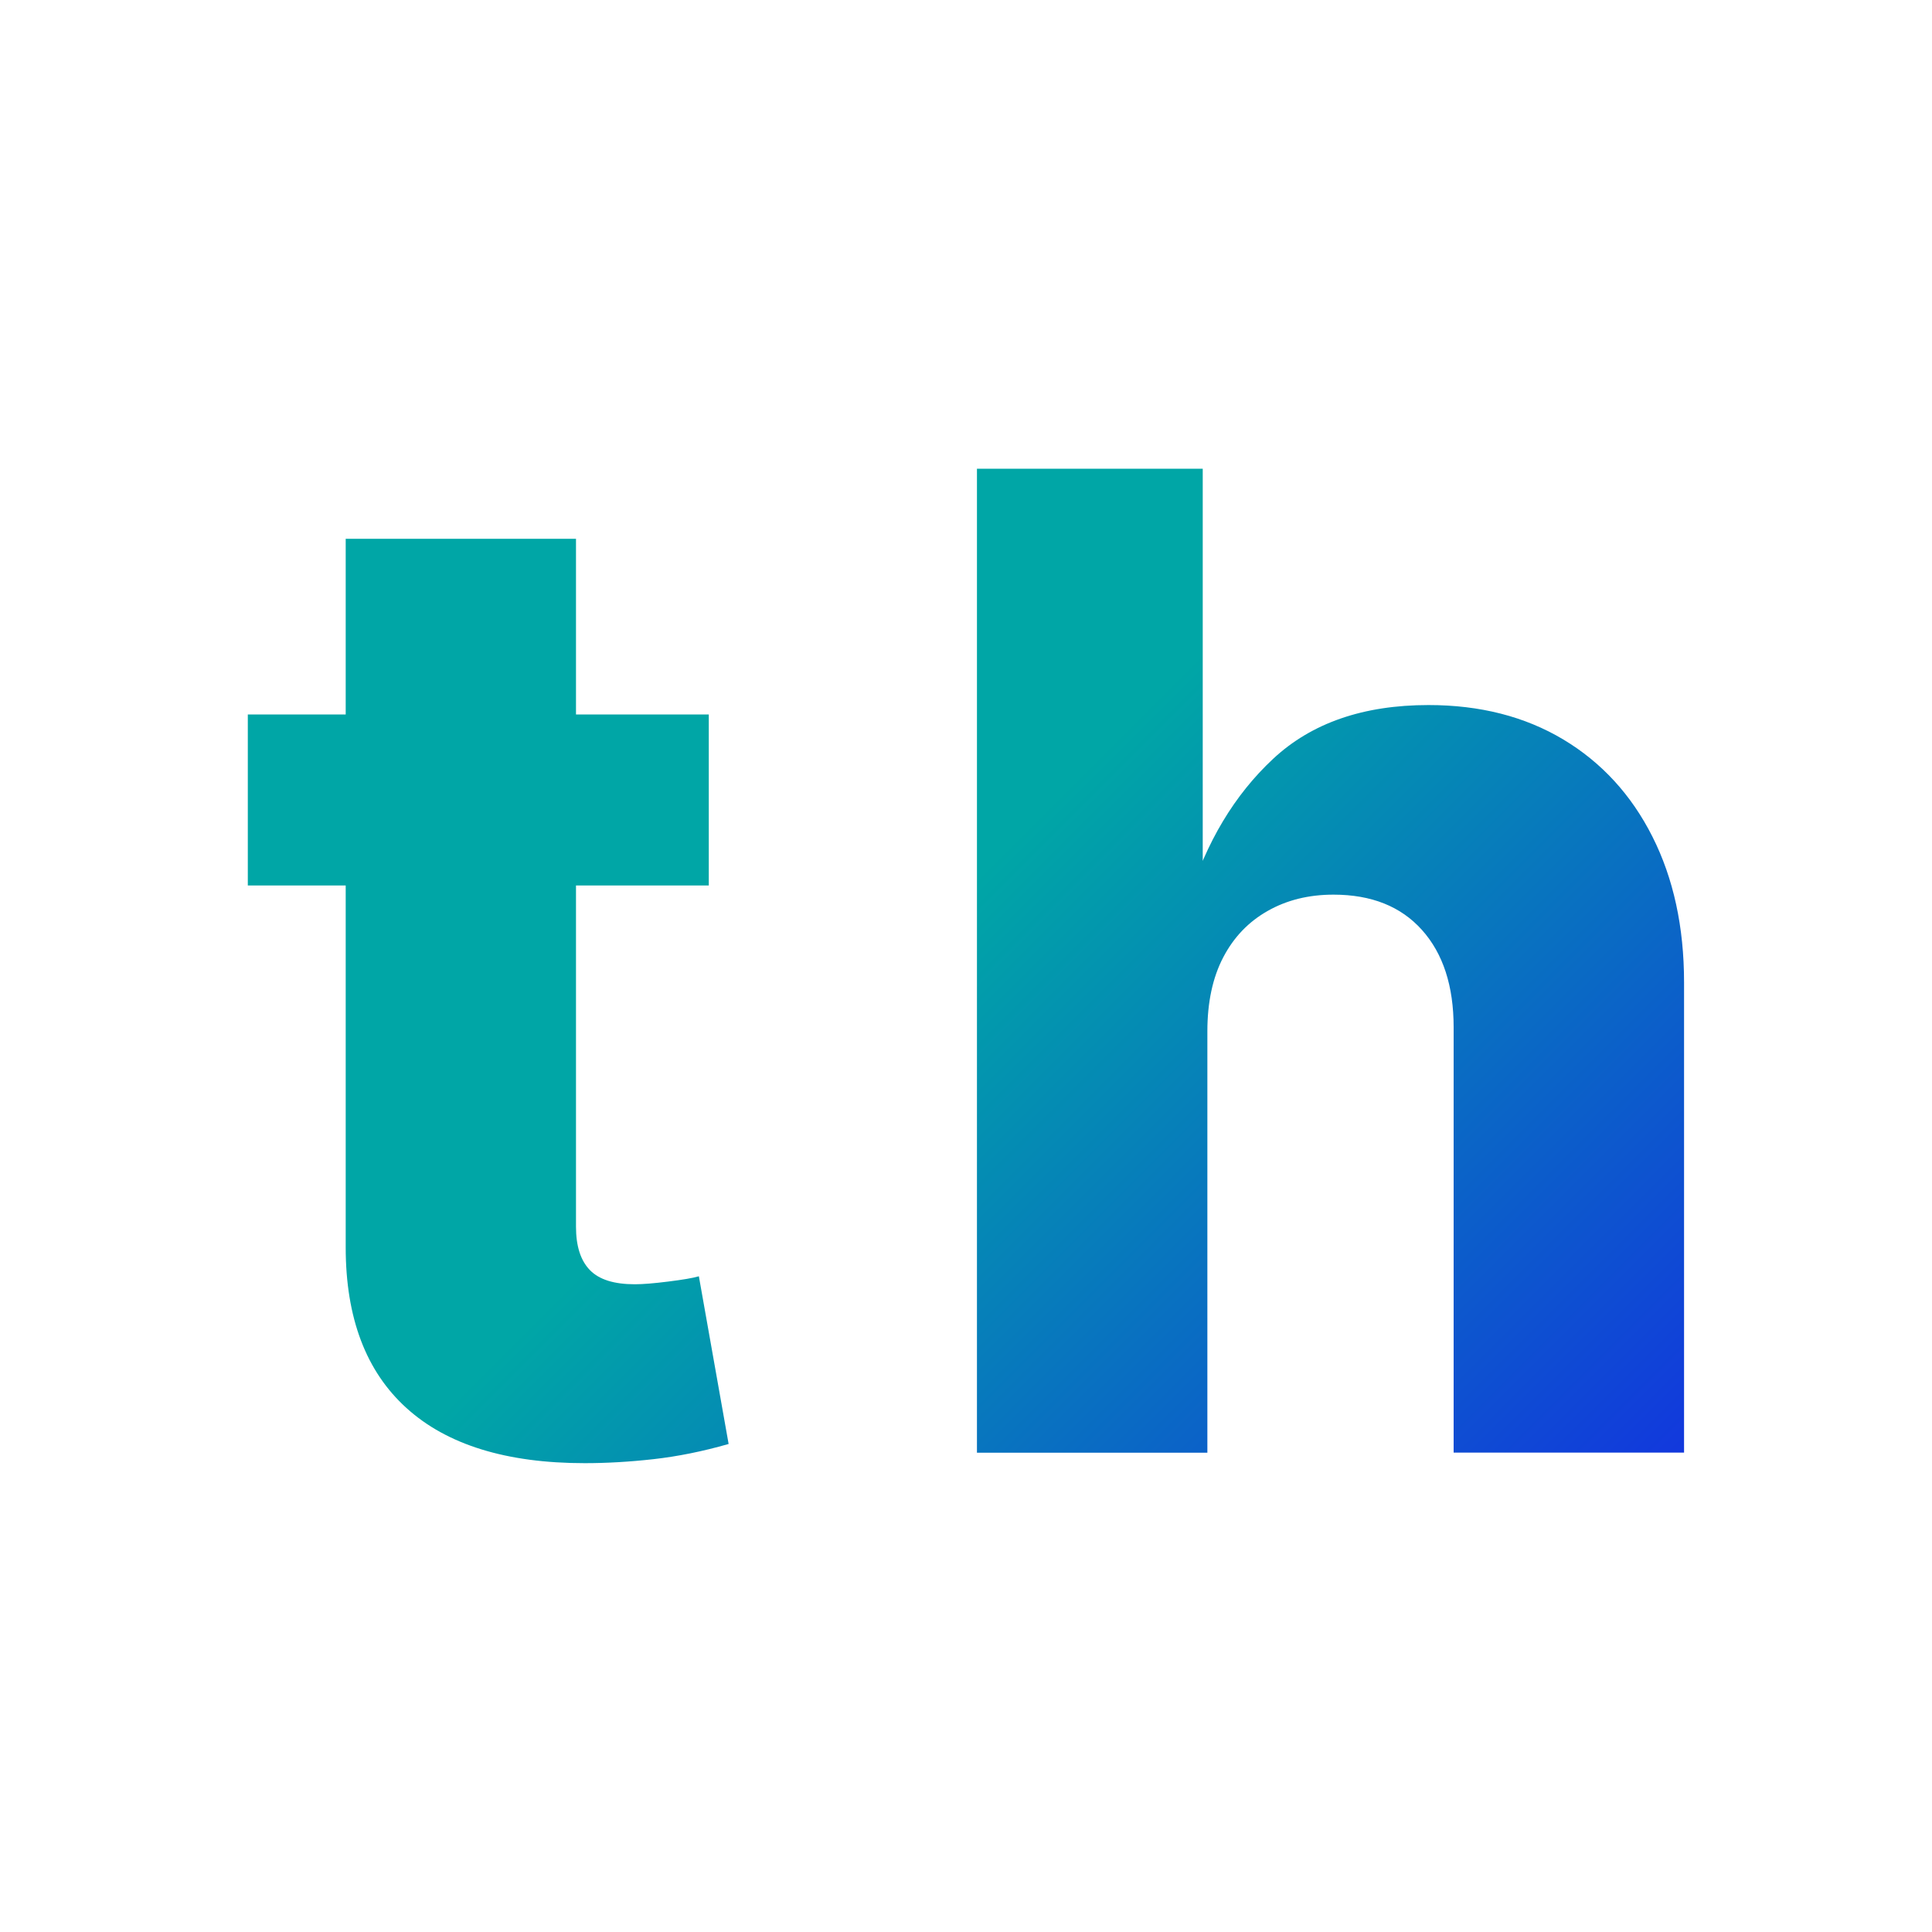
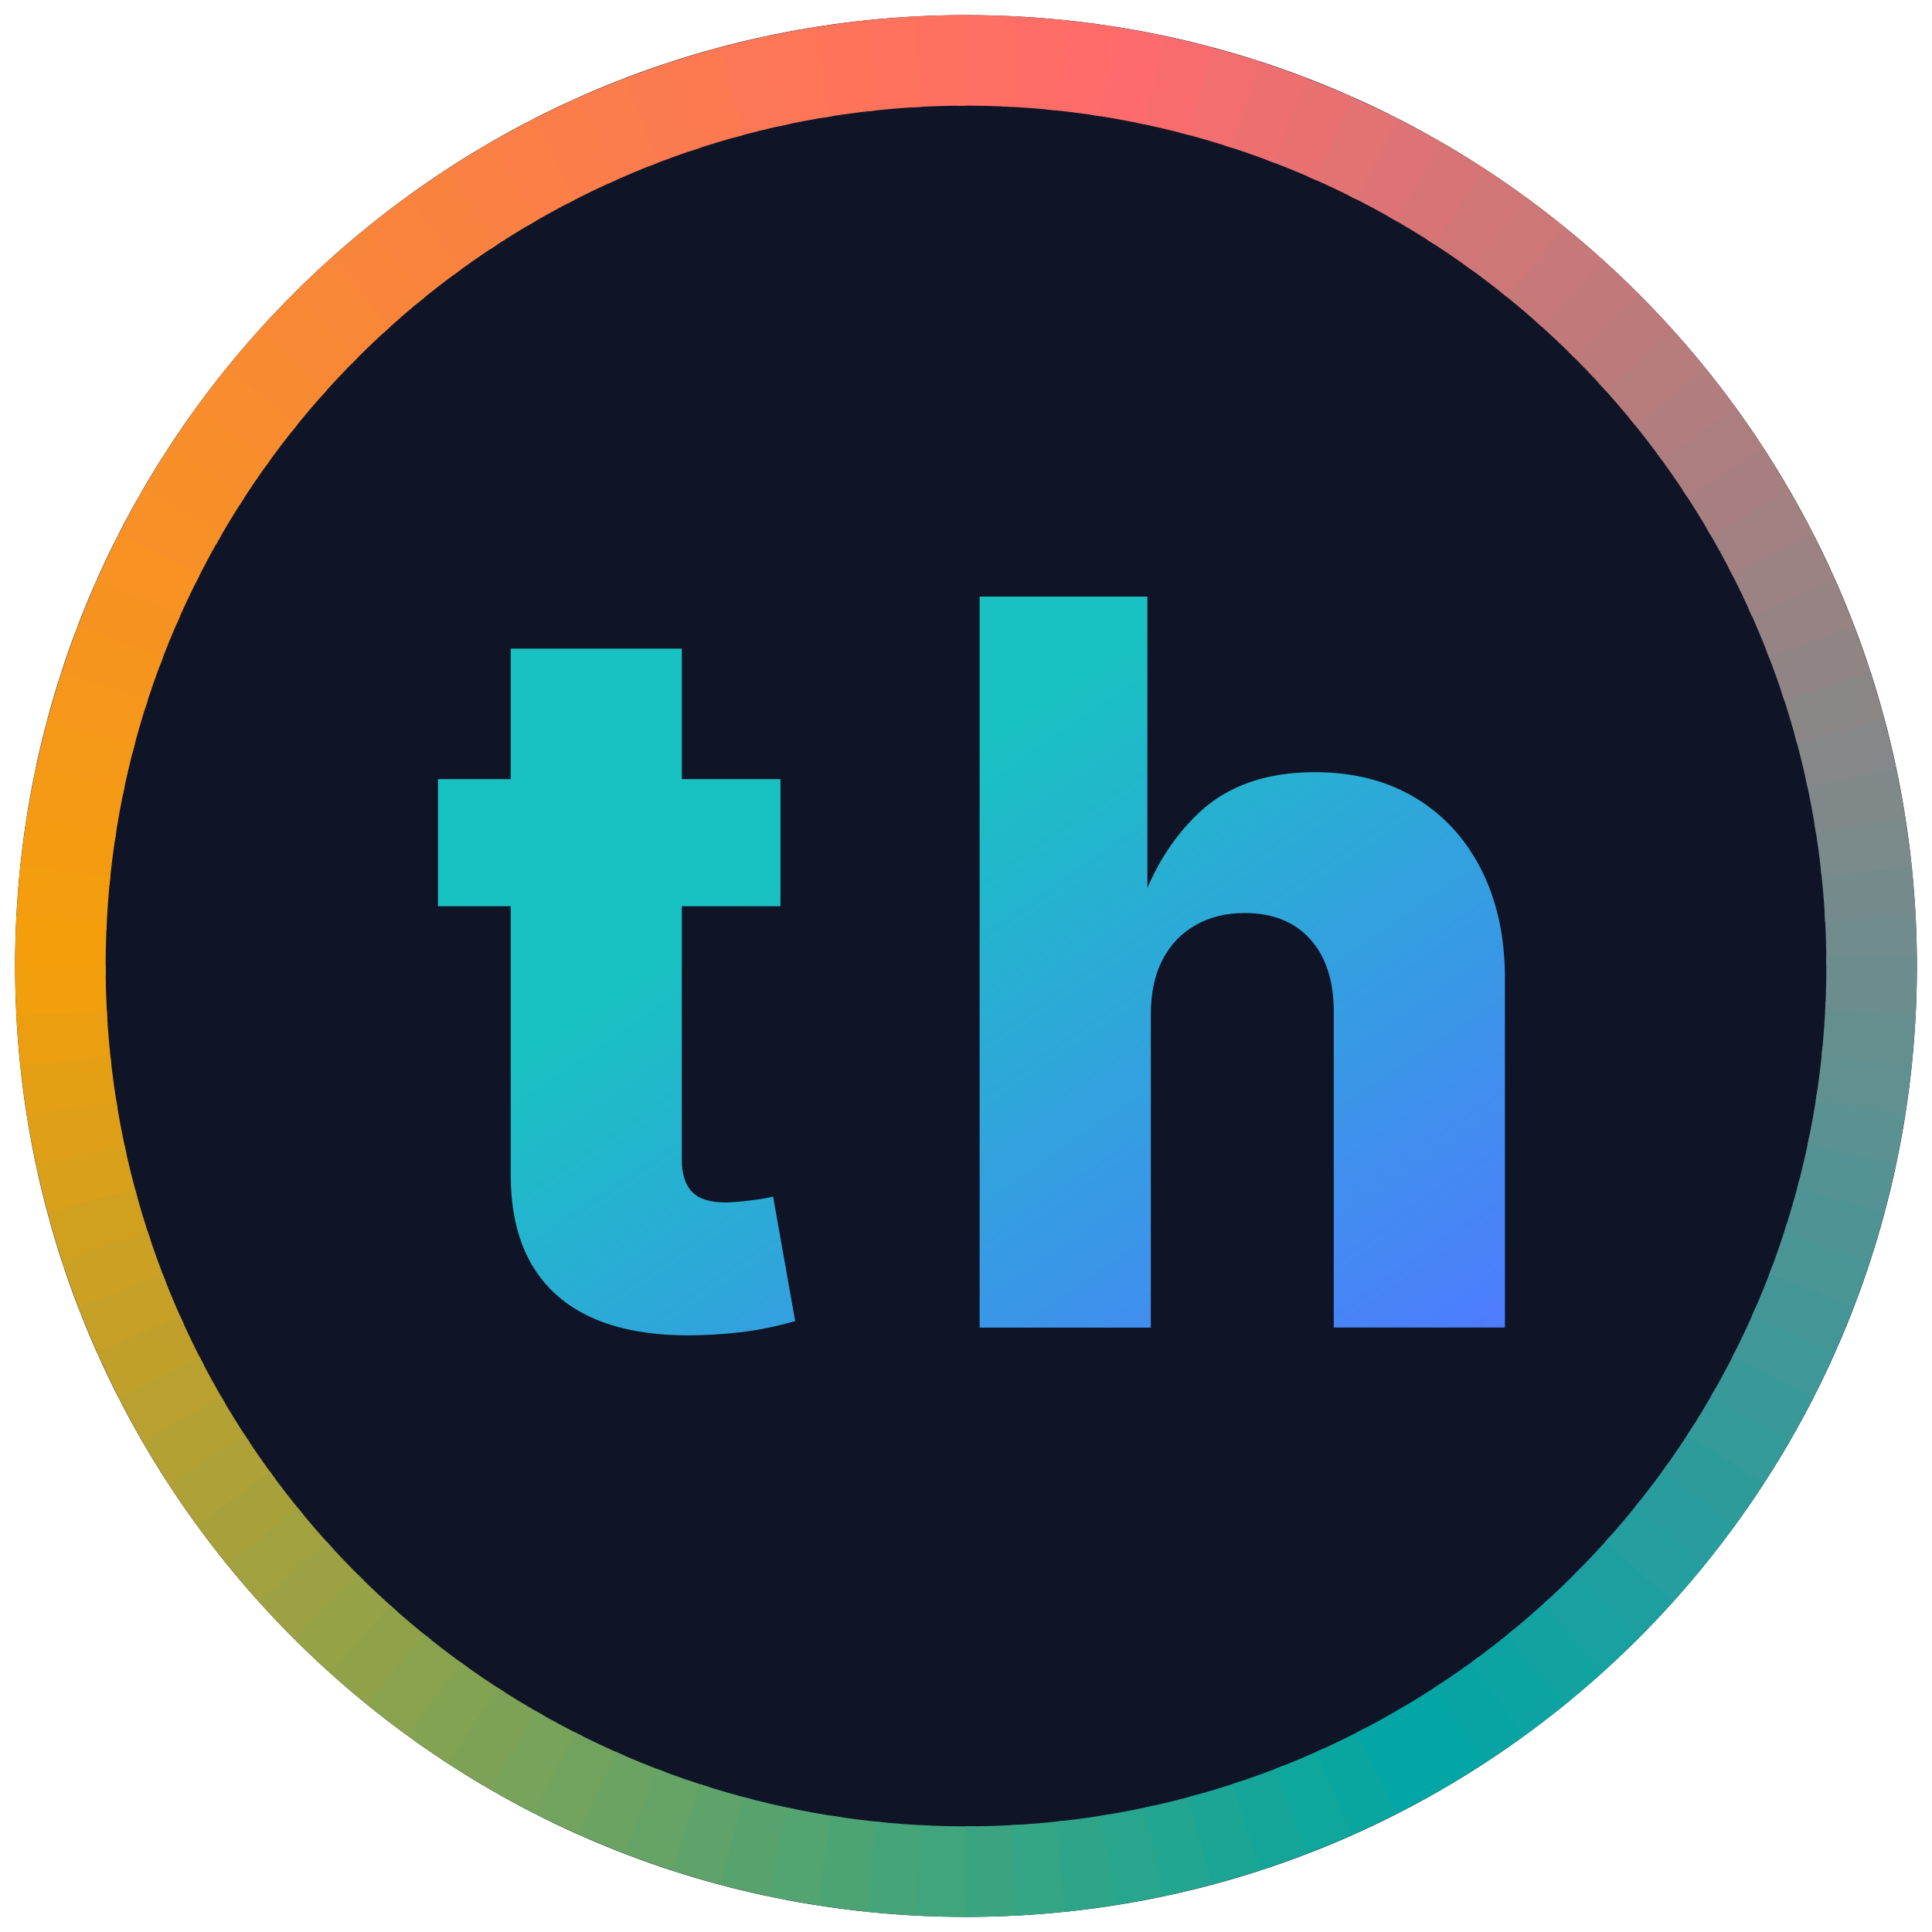
- <svg xmlns="http://www.w3.org/2000/svg" id="Layer_1" data-name="Layer 1" viewBox="0 0 150 150">
+ <svg xmlns="http://www.w3.org/2000/svg" viewBox="0 0 128 128" width="128" height="128">
  <defs>
-     <style>
-       .cls-1 {
-         fill: url(#linear-gradient);
-       }
-     </style>
-     <linearGradient id="linear-gradient" x1="31.06" y1="37.6" x2="118.5" y2="125.04" gradientUnits="userSpaceOnUse">
-       <stop offset=".43" stop-color="#00a6a6" />
-       <stop offset="1" stop-color="#1238dd" />
+     <linearGradient id="th" x1="0" y1="0" x2="1" y2="1">
+       <stop offset=".35" stop-color="#19c2c2" />
+       <stop offset="1" stop-color="#4f7bff" />
    </linearGradient>
  </defs>
-   <path class="cls-1" d="M55.03,55.47v13.28H19.24v-13.28h35.79ZM26.83,41.83h17.89v53.42c0,1.5.36,2.62,1.08,3.36.72.74,1.88,1.1,3.49,1.1.62,0,1.48-.07,2.59-.21,1.11-.14,1.91-.27,2.38-.41l2.31,13.02c-2.02.58-3.97.97-5.84,1.18-1.88.21-3.66.31-5.33.31-6.08,0-10.7-1.43-13.84-4.28-3.15-2.85-4.72-7.01-4.72-12.48v-55.01ZM93.74,80.08v32.71h-17.89V36.39h17.53v33.53h-1.13c1.4-4.55,3.6-8.21,6.59-11,2.99-2.79,7.01-4.18,12.07-4.18,4,0,7.48.89,10.46,2.67,2.97,1.78,5.28,4.29,6.92,7.54,1.64,3.25,2.46,7.02,2.46,11.33v36.5h-17.89v-33.02c0-3.21-.82-5.73-2.46-7.56-1.64-1.83-3.93-2.74-6.87-2.74-1.92,0-3.62.42-5.1,1.26-1.49.84-2.64,2.04-3.46,3.61-.82,1.57-1.23,3.49-1.23,5.74Z" />
+   <circle cx="64.0" cy="64.0" r="63.000" fill="#0f1527" />
+   <path d="M124.000,64.000A60.000,60.000 0 0 0 123.882,60.233" fill="none" stroke="#708c8d" stroke-width="6.000" />
+   <path d="M123.918,60.860A60.000,60.000 0 0 0 123.602,57.104" fill="none" stroke="#758b8b" stroke-width="6.000" />
+   <path d="M123.671,57.728A60.000,60.000 0 0 0 123.160,53.994" fill="none" stroke="#7b8a8a" stroke-width="6.000" />
+   <path d="M123.261,54.614A60.000,60.000 0 0 0 122.555,50.911" fill="none" stroke="#808889" stroke-width="6.000" />
+   <path d="M122.689,51.525A60.000,60.000 0 0 0 121.790,47.865" fill="none" stroke="#868788" stroke-width="6.000" />
+   <path d="M121.956,48.471A60.000,60.000 0 0 0 120.866,44.862" fill="none" stroke="#8b8686" stroke-width="6.000" />
+   <path d="M121.063,45.459A60.000,60.000 0 0 0 119.787,41.913" fill="none" stroke="#918485" stroke-width="6.000" />
+   <path d="M120.015,42.498A60.000,60.000 0 0 0 118.554,39.023" fill="none" stroke="#968384" stroke-width="6.000" />
+   <path d="M118.813,39.596A60.000,60.000 0 0 0 117.172,36.202" fill="none" stroke="#9c8283" stroke-width="6.000" />
+   <path d="M117.460,36.761A60.000,60.000 0 0 0 115.645,33.458" fill="none" stroke="#a18181" stroke-width="6.000" />
+   <path d="M115.962,34.000A60.000,60.000 0 0 0 113.975,30.797" fill="none" stroke="#a77f80" stroke-width="6.000" />
+   <path d="M114.320,31.322A60.000,60.000 0 0 0 112.169,28.227" fill="none" stroke="#ac7e7f" stroke-width="6.000" />
+   <path d="M112.541,28.733A60.000,60.000 0 0 0 110.231,25.755" fill="none" stroke="#b27d7e" stroke-width="6.000" />
+   <path d="M110.629,26.241A60.000,60.000 0 0 0 108.166,23.387" fill="none" stroke="#b77c7c" stroke-width="6.000" />
+   <path d="M108.589,23.852A60.000,60.000 0 0 0 105.980,21.132" fill="none" stroke="#bd7a7b" stroke-width="6.000" />
+   <path d="M106.426,21.574A60.000,60.000 0 0 0 103.679,18.993" fill="none" stroke="#c2797a" stroke-width="6.000" />
+   <path d="M104.148,19.411A60.000,60.000 0 0 0 101.269,16.978" fill="none" stroke="#c77879" stroke-width="6.000" />
+   <path d="M101.759,17.371A60.000,60.000 0 0 0 98.757,15.092" fill="none" stroke="#cd7777" stroke-width="6.000" />
+   <path d="M99.267,15.459A60.000,60.000 0 0 0 96.150,13.340" fill="none" stroke="#d27576" stroke-width="6.000" />
+   <path d="M96.678,13.680A60.000,60.000 0 0 0 93.454,11.727" fill="none" stroke="#d87475" stroke-width="6.000" />
+   <path d="M94.000,12.038A60.000,60.000 0 0 0 90.678,10.257" fill="none" stroke="#dd7374" stroke-width="6.000" />
+   <path d="M91.239,10.540A60.000,60.000 0 0 0 87.829,8.935" fill="none" stroke="#e37272" stroke-width="6.000" />
+   <path d="M88.404,9.187A60.000,60.000 0 0 0 84.914,7.763" fill="none" stroke="#e87071" stroke-width="6.000" />
+   <path d="M85.502,7.985A60.000,60.000 0 0 0 81.942,6.746" fill="none" stroke="#ee6f70" stroke-width="6.000" />
+   <path d="M82.541,6.937A60.000,60.000 0 0 0 78.921,5.885" fill="none" stroke="#f36e6f" stroke-width="6.000" />
+   <path d="M79.529,6.044A60.000,60.000 0 0 0 75.859,5.184" fill="none" stroke="#f96c6d" stroke-width="6.000" />
+   <path d="M76.475,5.311A60.000,60.000 0 0 0 72.765,4.644" fill="none" stroke="#fe6b6c" stroke-width="6.000" />
+   <path d="M73.386,4.739A60.000,60.000 0 0 0 69.646,4.266" fill="none" stroke="#ff6c6a" stroke-width="6.000" />
+   <path d="M70.272,4.329A60.000,60.000 0 0 0 66.513,4.053" fill="none" stroke="#fe6e67" stroke-width="6.000" />
+   <path d="M67.140,4.082A60.000,60.000 0 0 0 63.372,4.003" fill="none" stroke="#fe6f64" stroke-width="6.000" />
+   <path d="M64.000,4.000A60.000,60.000 0 0 0 60.233,4.118" fill="none" stroke="#fe7161" stroke-width="6.000" />
+   <path d="M60.860,4.082A60.000,60.000 0 0 0 57.104,4.398" fill="none" stroke="#fd735e" stroke-width="6.000" />
+   <path d="M57.728,4.329A60.000,60.000 0 0 0 53.994,4.840" fill="none" stroke="#fd745b" stroke-width="6.000" />
+   <path d="M54.614,4.739A60.000,60.000 0 0 0 50.911,5.445" fill="none" stroke="#fd7658" stroke-width="6.000" />
+   <path d="M51.525,5.311A60.000,60.000 0 0 0 47.865,6.210" fill="none" stroke="#fc7755" stroke-width="6.000" />
+   <path d="M48.471,6.044A60.000,60.000 0 0 0 44.862,7.134" fill="none" stroke="#fc7952" stroke-width="6.000" />
+   <path d="M45.459,6.937A60.000,60.000 0 0 0 41.913,8.213" fill="none" stroke="#fc7a4f" stroke-width="6.000" />
+   <path d="M42.498,7.985A60.000,60.000 0 0 0 39.023,9.446" fill="none" stroke="#fb7c4c" stroke-width="6.000" />
+   <path d="M39.596,9.187A60.000,60.000 0 0 0 36.202,10.828" fill="none" stroke="#fb7d49" stroke-width="6.000" />
+   <path d="M36.761,10.540A60.000,60.000 0 0 0 33.458,12.355" fill="none" stroke="#fb7f46" stroke-width="6.000" />
+   <path d="M34.000,12.038A60.000,60.000 0 0 0 30.797,14.025" fill="none" stroke="#fa8143" stroke-width="6.000" />
+   <path d="M31.322,13.680A60.000,60.000 0 0 0 28.227,15.831" fill="none" stroke="#fa8240" stroke-width="6.000" />
+   <path d="M28.733,15.459A60.000,60.000 0 0 0 25.755,17.769" fill="none" stroke="#fa843d" stroke-width="6.000" />
+   <path d="M26.241,17.371A60.000,60.000 0 0 0 23.387,19.834" fill="none" stroke="#f9853b" stroke-width="6.000" />
+   <path d="M23.852,19.411A60.000,60.000 0 0 0 21.132,22.020" fill="none" stroke="#f98738" stroke-width="6.000" />
+   <path d="M21.574,21.574A60.000,60.000 0 0 0 18.993,24.321" fill="none" stroke="#f98835" stroke-width="6.000" />
+   <path d="M19.411,23.852A60.000,60.000 0 0 0 16.978,26.731" fill="none" stroke="#f88a32" stroke-width="6.000" />
+   <path d="M17.371,26.241A60.000,60.000 0 0 0 15.092,29.243" fill="none" stroke="#f88c2f" stroke-width="6.000" />
+   <path d="M15.459,28.733A60.000,60.000 0 0 0 13.340,31.850" fill="none" stroke="#f88d2c" stroke-width="6.000" />
+   <path d="M13.680,31.322A60.000,60.000 0 0 0 11.727,34.546" fill="none" stroke="#f78f29" stroke-width="6.000" />
+   <path d="M12.038,34.000A60.000,60.000 0 0 0 10.257,37.322" fill="none" stroke="#f79026" stroke-width="6.000" />
+   <path d="M10.540,36.761A60.000,60.000 0 0 0 8.935,40.171" fill="none" stroke="#f79223" stroke-width="6.000" />
+   <path d="M9.187,39.596A60.000,60.000 0 0 0 7.763,43.086" fill="none" stroke="#f69320" stroke-width="6.000" />
+   <path d="M7.985,42.498A60.000,60.000 0 0 0 6.746,46.058" fill="none" stroke="#f6951d" stroke-width="6.000" />
+   <path d="M6.937,45.459A60.000,60.000 0 0 0 5.885,49.079" fill="none" stroke="#f6961a" stroke-width="6.000" />
+   <path d="M6.044,48.471A60.000,60.000 0 0 0 5.184,52.141" fill="none" stroke="#f59817" stroke-width="6.000" />
+   <path d="M5.311,51.525A60.000,60.000 0 0 0 4.644,55.235" fill="none" stroke="#f59a14" stroke-width="6.000" />
+   <path d="M4.739,54.614A60.000,60.000 0 0 0 4.266,58.354" fill="none" stroke="#f59b11" stroke-width="6.000" />
+   <path d="M4.329,57.728A60.000,60.000 0 0 0 4.053,61.487" fill="none" stroke="#f49d0e" stroke-width="6.000" />
+   <path d="M4.082,60.860A60.000,60.000 0 0 0 4.003,64.628" fill="none" stroke="#f49e0b" stroke-width="6.000" />
+   <path d="M4.000,64.000A60.000,60.000 0 0 0 4.118,67.767" fill="none" stroke="#f19f0c" stroke-width="6.000" />
+   <path d="M4.082,67.140A60.000,60.000 0 0 0 4.398,70.896" fill="none" stroke="#eb9f10" stroke-width="6.000" />
+   <path d="M4.329,70.272A60.000,60.000 0 0 0 4.840,74.006" fill="none" stroke="#e59f14" stroke-width="6.000" />
+   <path d="M4.739,73.386A60.000,60.000 0 0 0 5.445,77.089" fill="none" stroke="#dfa018" stroke-width="6.000" />
+   <path d="M5.311,76.475A60.000,60.000 0 0 0 6.210,80.135" fill="none" stroke="#d9a01c" stroke-width="6.000" />
+   <path d="M6.044,79.529A60.000,60.000 0 0 0 7.134,83.138" fill="none" stroke="#d2a01f" stroke-width="6.000" />
+   <path d="M6.937,82.541A60.000,60.000 0 0 0 8.213,86.087" fill="none" stroke="#cca023" stroke-width="6.000" />
+   <path d="M7.985,85.502A60.000,60.000 0 0 0 9.446,88.977" fill="none" stroke="#c6a027" stroke-width="6.000" />
+   <path d="M9.187,88.404A60.000,60.000 0 0 0 10.828,91.798" fill="none" stroke="#c0a02b" stroke-width="6.000" />
+   <path d="M10.540,91.239A60.000,60.000 0 0 0 12.355,94.542" fill="none" stroke="#baa12f" stroke-width="6.000" />
+   <path d="M12.038,94.000A60.000,60.000 0 0 0 14.025,97.203" fill="none" stroke="#b4a133" stroke-width="6.000" />
+   <path d="M13.680,96.678A60.000,60.000 0 0 0 15.831,99.773" fill="none" stroke="#aea137" stroke-width="6.000" />
+   <path d="M15.459,99.267A60.000,60.000 0 0 0 17.769,102.245" fill="none" stroke="#a8a13b" stroke-width="6.000" />
+   <path d="M17.371,101.759A60.000,60.000 0 0 0 19.834,104.613" fill="none" stroke="#a2a13f" stroke-width="6.000" />
+   <path d="M19.411,104.148A60.000,60.000 0 0 0 22.020,106.868" fill="none" stroke="#9ca243" stroke-width="6.000" />
+   <path d="M21.574,106.426A60.000,60.000 0 0 0 24.321,109.007" fill="none" stroke="#95a246" stroke-width="6.000" />
+   <path d="M23.852,108.589A60.000,60.000 0 0 0 26.731,111.022" fill="none" stroke="#8fa24a" stroke-width="6.000" />
+   <path d="M26.241,110.629A60.000,60.000 0 0 0 29.243,112.908" fill="none" stroke="#89a24e" stroke-width="6.000" />
+   <path d="M28.733,112.541A60.000,60.000 0 0 0 31.850,114.660" fill="none" stroke="#83a252" stroke-width="6.000" />
+   <path d="M31.322,114.320A60.000,60.000 0 0 0 34.546,116.273" fill="none" stroke="#7da256" stroke-width="6.000" />
+   <path d="M34.000,115.962A60.000,60.000 0 0 0 37.322,117.743" fill="none" stroke="#77a35a" stroke-width="6.000" />
+   <path d="M36.761,117.460A60.000,60.000 0 0 0 40.171,119.065" fill="none" stroke="#71a35e" stroke-width="6.000" />
+   <path d="M39.596,118.813A60.000,60.000 0 0 0 43.086,120.237" fill="none" stroke="#6ba362" stroke-width="6.000" />
+   <path d="M42.498,120.015A60.000,60.000 0 0 0 46.058,121.254" fill="none" stroke="#65a366" stroke-width="6.000" />
+   <path d="M45.459,121.063A60.000,60.000 0 0 0 49.079,122.115" fill="none" stroke="#5fa36a" stroke-width="6.000" />
+   <path d="M48.471,121.956A60.000,60.000 0 0 0 52.141,122.816" fill="none" stroke="#58a36d" stroke-width="6.000" />
+   <path d="M51.525,122.689A60.000,60.000 0 0 0 55.235,123.356" fill="none" stroke="#52a471" stroke-width="6.000" />
+   <path d="M54.614,123.261A60.000,60.000 0 0 0 58.354,123.734" fill="none" stroke="#4ca475" stroke-width="6.000" />
+   <path d="M57.728,123.671A60.000,60.000 0 0 0 61.487,123.947" fill="none" stroke="#46a479" stroke-width="6.000" />
+   <path d="M60.860,123.918A60.000,60.000 0 0 0 64.628,123.997" fill="none" stroke="#40a47d" stroke-width="6.000" />
+   <path d="M64.000,124.000A60.000,60.000 0 0 0 67.767,123.882" fill="none" stroke="#3aa481" stroke-width="6.000" />
+   <path d="M67.140,123.918A60.000,60.000 0 0 0 70.896,123.602" fill="none" stroke="#34a585" stroke-width="6.000" />
+   <path d="M70.272,123.671A60.000,60.000 0 0 0 74.006,123.160" fill="none" stroke="#2ea589" stroke-width="6.000" />
+   <path d="M73.386,123.261A60.000,60.000 0 0 0 77.089,122.555" fill="none" stroke="#28a58d" stroke-width="6.000" />
+   <path d="M76.475,122.689A60.000,60.000 0 0 0 80.135,121.790" fill="none" stroke="#22a591" stroke-width="6.000" />
+   <path d="M79.529,121.956A60.000,60.000 0 0 0 83.138,120.866" fill="none" stroke="#1ba594" stroke-width="6.000" />
+   <path d="M82.541,121.063A60.000,60.000 0 0 0 86.087,119.787" fill="none" stroke="#15a598" stroke-width="6.000" />
+   <path d="M85.502,120.015A60.000,60.000 0 0 0 88.977,118.554" fill="none" stroke="#0fa69c" stroke-width="6.000" />
+   <path d="M88.404,118.813A60.000,60.000 0 0 0 91.798,117.172" fill="none" stroke="#09a6a0" stroke-width="6.000" />
+   <path d="M91.239,117.460A60.000,60.000 0 0 0 94.542,115.645" fill="none" stroke="#03a6a4" stroke-width="6.000" />
+   <path d="M94.000,115.962A60.000,60.000 0 0 0 97.203,113.975" fill="none" stroke="#03a5a5" stroke-width="6.000" />
+   <path d="M96.678,114.320A60.000,60.000 0 0 0 99.773,112.169" fill="none" stroke="#08a4a4" stroke-width="6.000" />
+   <path d="M99.267,112.541A60.000,60.000 0 0 0 102.245,110.231" fill="none" stroke="#0ea3a3" stroke-width="6.000" />
+   <path d="M101.759,110.629A60.000,60.000 0 0 0 104.613,108.166" fill="none" stroke="#13a2a2" stroke-width="6.000" />
+   <path d="M104.148,108.589A60.000,60.000 0 0 0 106.868,105.980" fill="none" stroke="#19a0a0" stroke-width="6.000" />
+   <path d="M106.426,106.426A60.000,60.000 0 0 0 109.007,103.679" fill="none" stroke="#1e9f9f" stroke-width="6.000" />
+   <path d="M108.589,104.148A60.000,60.000 0 0 0 111.022,101.269" fill="none" stroke="#249e9e" stroke-width="6.000" />
+   <path d="M110.629,101.759A60.000,60.000 0 0 0 112.908,98.757" fill="none" stroke="#299d9d" stroke-width="6.000" />
+   <path d="M112.541,99.267A60.000,60.000 0 0 0 114.660,96.150" fill="none" stroke="#2e9b9b" stroke-width="6.000" />
+   <path d="M114.320,96.678A60.000,60.000 0 0 0 116.273,93.454" fill="none" stroke="#349a9a" stroke-width="6.000" />
+   <path d="M115.962,94.000A60.000,60.000 0 0 0 117.743,90.678" fill="none" stroke="#399999" stroke-width="6.000" />
+   <path d="M117.460,91.239A60.000,60.000 0 0 0 119.065,87.829" fill="none" stroke="#3f9798" stroke-width="6.000" />
+   <path d="M118.813,88.404A60.000,60.000 0 0 0 120.237,84.914" fill="none" stroke="#449696" stroke-width="6.000" />
+   <path d="M120.015,85.502A60.000,60.000 0 0 0 121.254,81.942" fill="none" stroke="#4a9595" stroke-width="6.000" />
+   <path d="M121.063,82.541A60.000,60.000 0 0 0 122.115,78.921" fill="none" stroke="#4f9494" stroke-width="6.000" />
+   <path d="M121.956,79.529A60.000,60.000 0 0 0 122.816,75.859" fill="none" stroke="#559293" stroke-width="6.000" />
+   <path d="M122.689,76.475A60.000,60.000 0 0 0 123.356,72.765" fill="none" stroke="#5a9191" stroke-width="6.000" />
+   <path d="M123.261,73.386A60.000,60.000 0 0 0 123.734,69.646" fill="none" stroke="#609090" stroke-width="6.000" />
+   <path d="M123.671,70.272A60.000,60.000 0 0 0 123.947,66.513" fill="none" stroke="#658f8f" stroke-width="6.000" />
+   <path d="M123.918,67.140A60.000,60.000 0 0 0 123.997,63.372" fill="none" stroke="#6b8d8e" stroke-width="6.000" />
+   <path transform="translate(16.823,16.459) scale(0.6339)" fill="url(#th)" d="M55.03,55.47v13.28H19.24v-13.28h35.79ZM26.83,41.83h17.89v53.42c0,1.5.36,2.62,1.08,3.36.72.74,1.88,1.1,3.49,1.1.62,0,1.48-.07,2.59-.21,1.11-.14,1.91-.27,2.38-.41l2.31,13.02c-2.02.58-3.97.97-5.84,1.18-1.88.21-3.66.31-5.33.31-6.08,0-10.7-1.43-13.84-4.28-3.15-2.85-4.72-7.01-4.72-12.48v-55.01ZM93.74,80.08v32.71h-17.89V36.39h17.53v33.53h-1.13c1.4-4.55,3.6-8.21,6.59-11,2.99-2.79,7.01-4.18,12.07-4.18,4,0,7.48.89,10.46,2.67,2.97,1.78,5.28,4.29,6.92,7.54,1.64,3.25,2.46,7.02,2.46,11.33v36.5h-17.89v-33.02c0-3.21-.82-5.73-2.46-7.56-1.64-1.83-3.93-2.74-6.87-2.74-1.92,0-3.62.42-5.1,1.26-1.49.84-2.64,2.04-3.46,3.61-.82,1.57-1.23,3.49-1.23,5.74Z" />
</svg>
